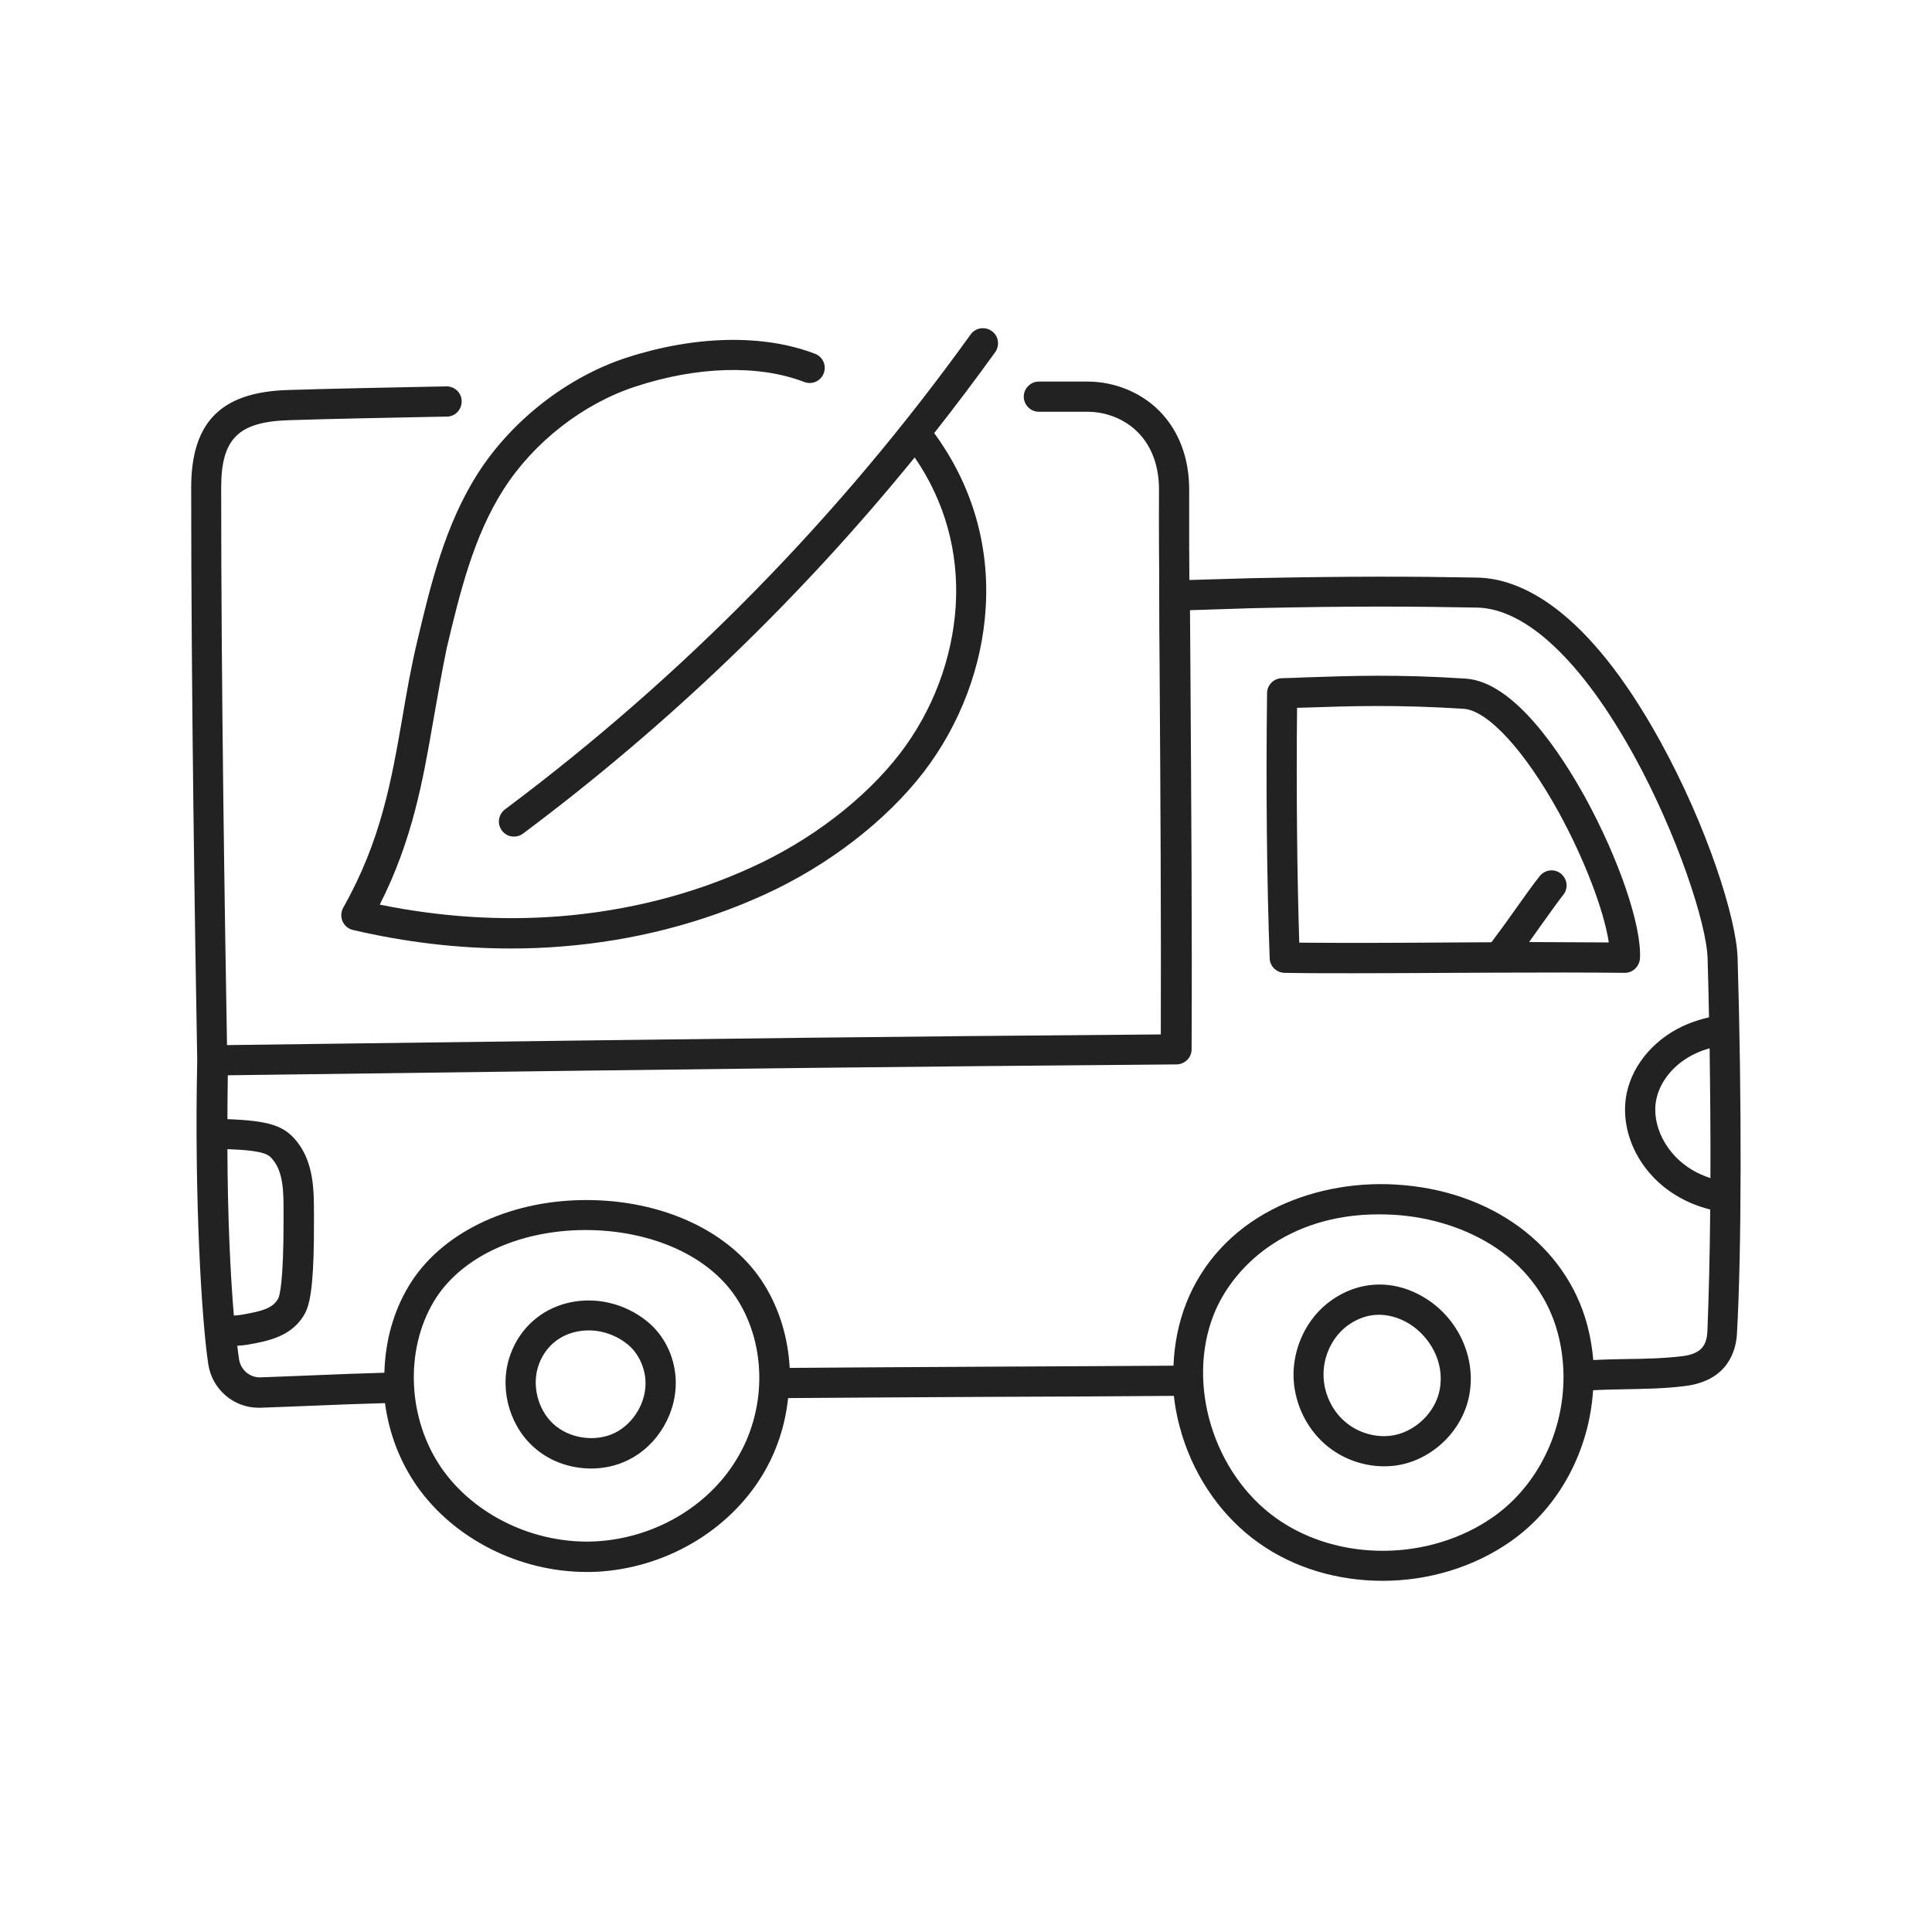
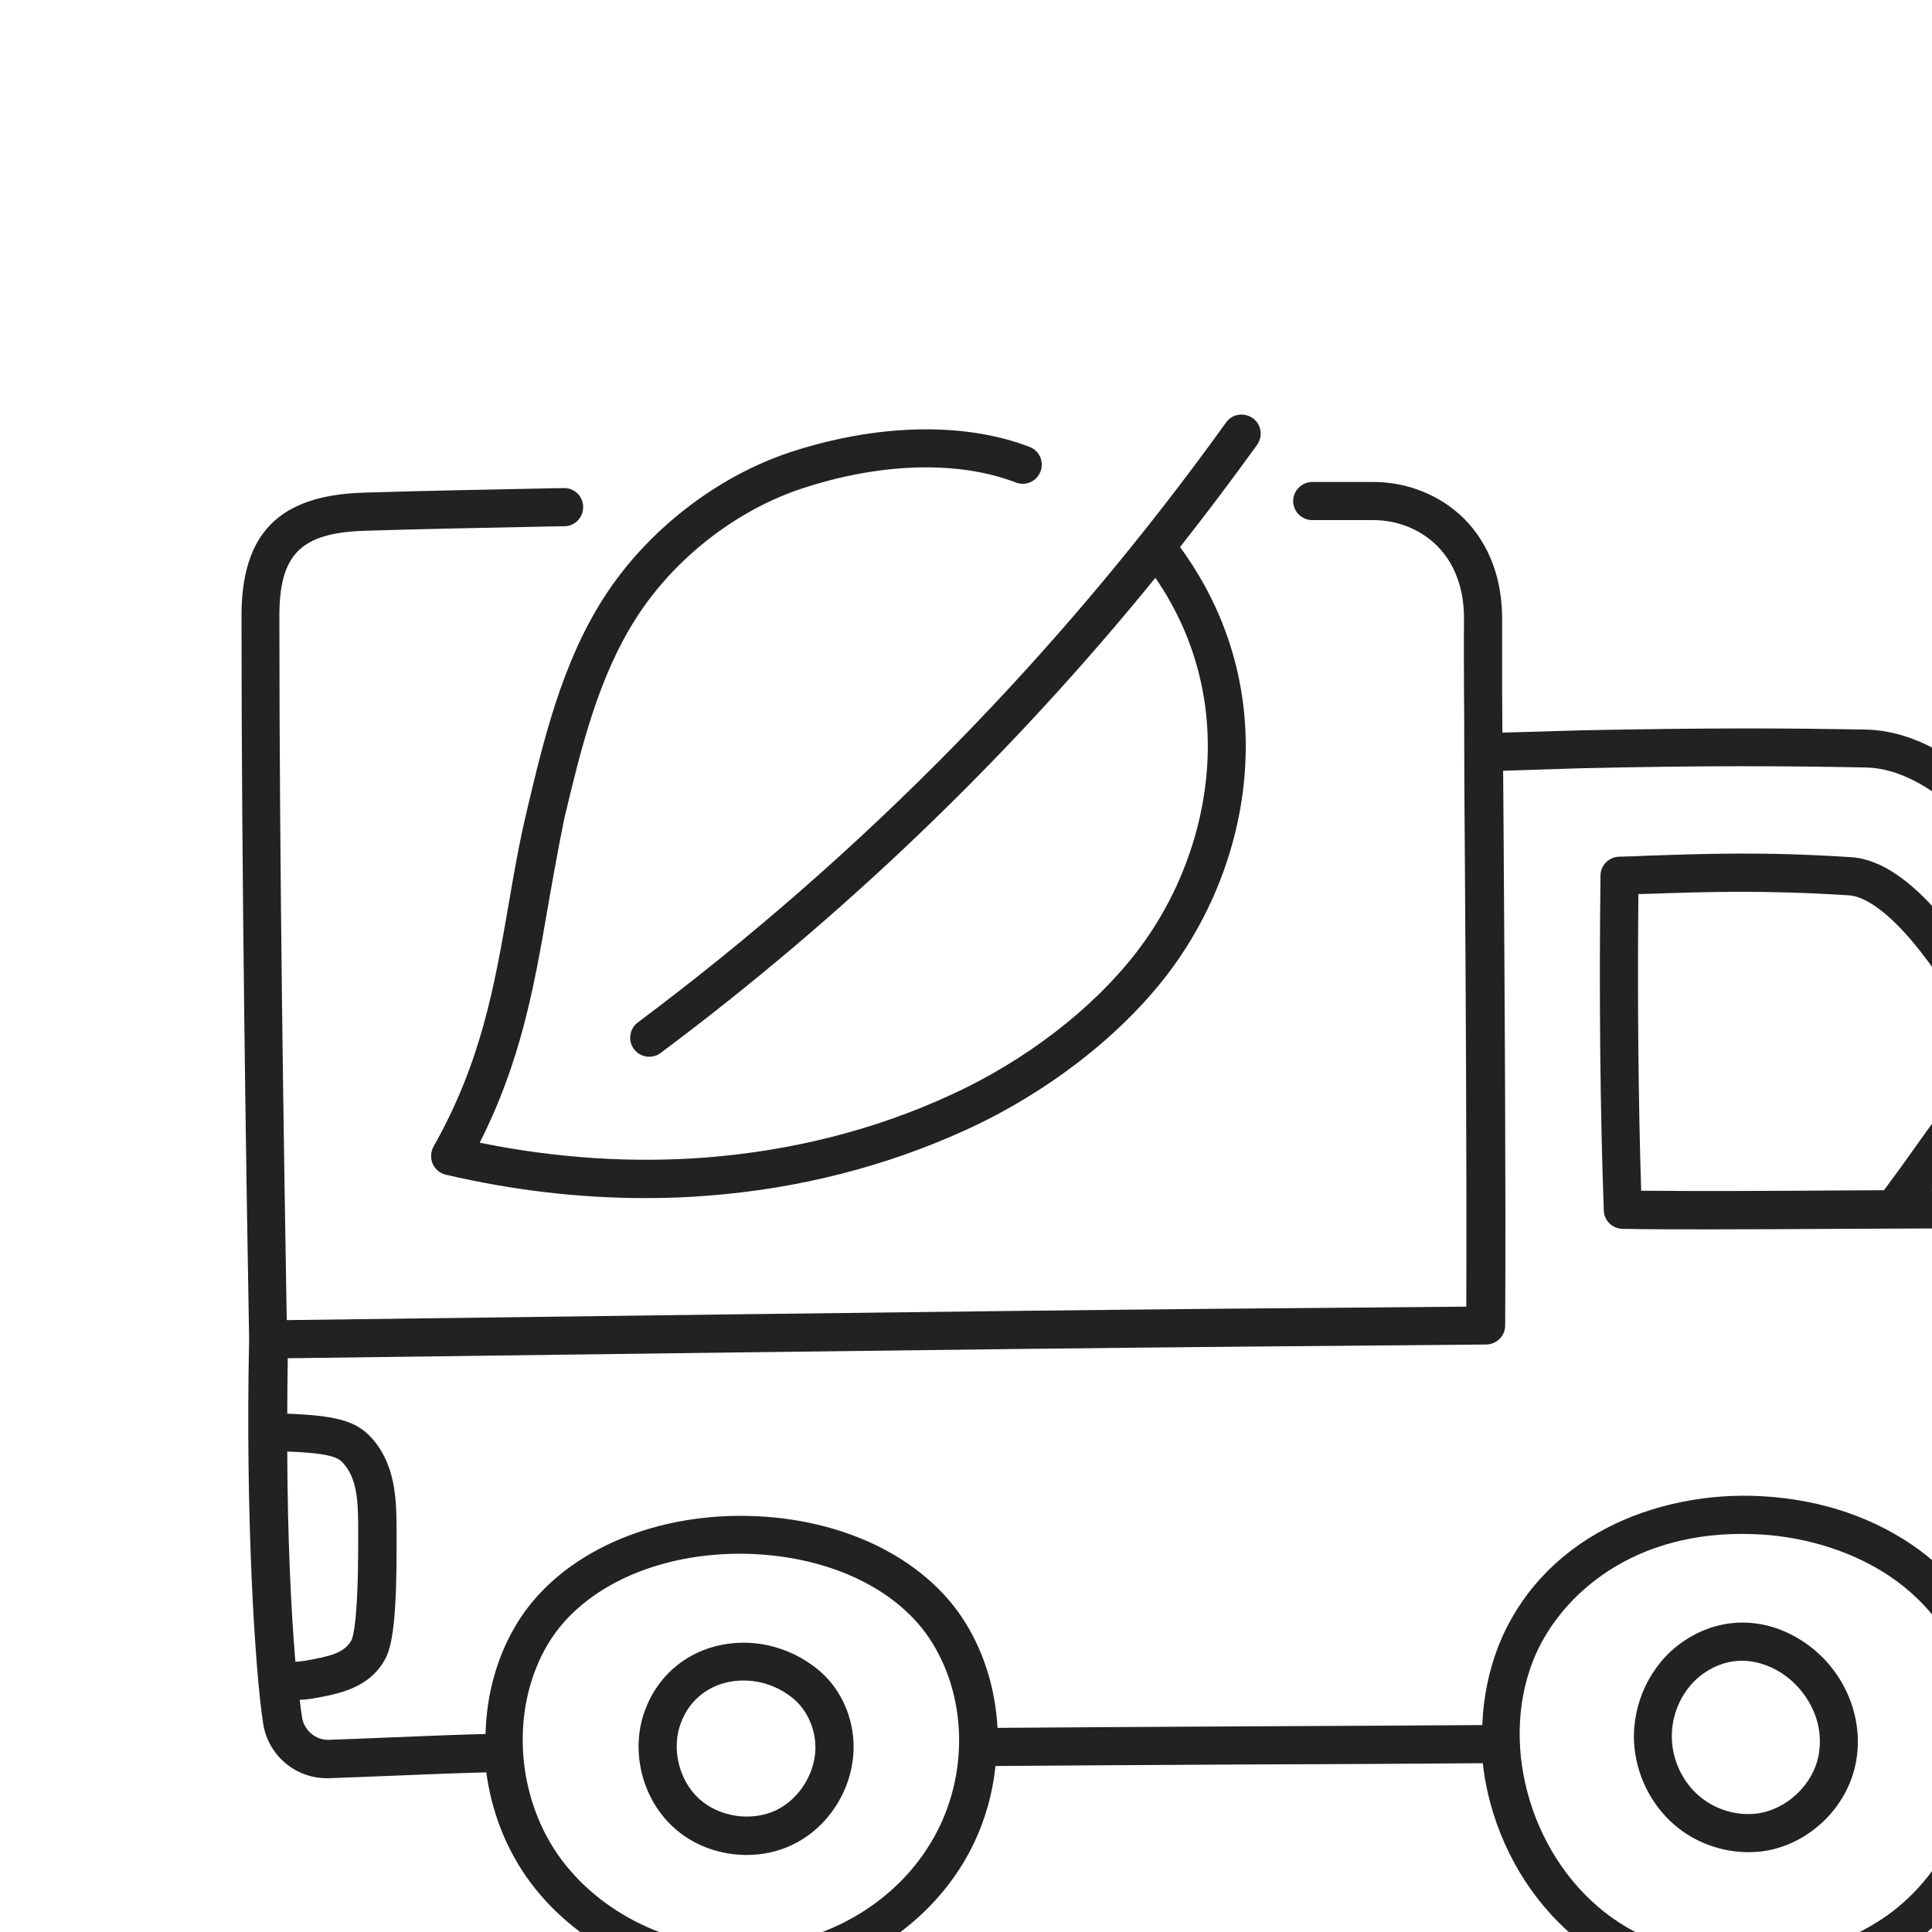
- <svg xmlns="http://www.w3.org/2000/svg" style="enable-background:new 0 0 960 960;" version="1.1" viewBox="0 0 960 960" xml:space="preserve">
+ <svg xmlns="http://www.w3.org/2000/svg" style="enable-background:new 0 0 960 960;" version="1.1" viewBox="0 0 760 760" xml:space="preserve">
  <style type="text/css">
	.st0{display:none;}
	.st1{display:inline;opacity:1;}
	.st2{display:inline;}
	.st3{fill:none;stroke:#000000;stroke-width:15;stroke-linecap:round;stroke-linejoin:round;stroke-miterlimit:10;}
	.st4{display:inline;fill:none;stroke:#000000;stroke-width:15;stroke-linecap:round;stroke-linejoin:round;stroke-miterlimit:10;}
	.st5{fill:#222222;}
	.st6{fill:#DDEDE7;}
	.st7{fill:#1A1D3F;}
	.st8{fill:#ED644E;}
	.st9{fill:#E9B44D;}
	.st10{fill:#3DC5A1;}
	.st11{fill:#494EDF;}
</style>
  <g class="st0" id="guide" />
  <g class="st0" id="sketch" />
  <g class="st0" id="stroke">
    <g class="st2">
      <path class="st3" d="M402.7,182.7c-27.3-10.5-61.1-7-88.9,2.1c-27.8,9.1-53.7,29.5-69.5,54.1c-15.6,24.3-22.5,52.9-29.2,81    c-10.7,44.9-10.6,86.9-37.7,134.8c66.7,15.7,137,11.4,199.4-16.9c28.7-13.1,57.2-33.8,76.4-58.7c32.7-42.5,44.7-110,1.7-163.9" />
      <path class="st3" d="M255.5,408.3c89.8-67.2,167.9-147,233-237.7" />
    </g>
    <path class="st4" d="M209.1,643c-16.4,27.5-14,64.5,4.2,90.8s51.1,41.2,83,39.6c30.5-1.6,60.2-18.1,76-44.2   c15.9-26,16.7-61,0.7-86.9C341.3,590.9,240.2,590.8,209.1,643z" />
    <path class="st4" d="M596.1,650.3c-15.2,38.5,0,86.3,33.8,110.2c33.8,23.9,82.7,23,116.6-0.9c30.9-21.8,44.5-62.9,34.7-99.4   C759.7,579.4,626.7,573,596.1,650.3z" />
    <path class="st4" d="M260.9,674.9c-5,12.9-1.3,28.7,8.9,38.1c10.2,9.4,26.2,11.8,38.7,5.8c12.5-6,20.7-20,19.7-33.8   c-0.6-8.7-4.6-17.1-11.3-22.6C298.6,647.3,269.8,651.7,260.9,674.9z" />
    <path class="st4" d="M665.8,652.2c-10.3,7.3-16.3,20.2-15.6,32.8c0.5,10.3,5.3,20.3,13.1,27.1s18.5,10.1,28.7,8.8   c15-1.9,28-14.3,30.7-29.1C728.5,660.6,693.2,632.9,665.8,652.2z" />
    <path class="st4" d="M590.3,686c-48,0.4-157.5,0.8-205.5,1.2" />
    <path class="st4" d="M105.6,526.8c-1.5,70.4,2.4,129.9,5.5,149.8c1.4,9,9.2,15.5,18.2,15.2c20.5-0.7,47.8-2,68.8-2.4" />
    <path class="st4" d="M105.3,563.4c27.1,0.5,31.7,2.9,36.1,8.5c7.6,9.5,6.8,22.7,6.8,34.9c0,9.1,0.1,35.2-3.4,41.9   c-4.5,8.7-14,10.4-23.6,12.1c-2.3,0.4-7.2,0.7-11.8,0.8" />
    <path class="st4" d="M856.7,511.8c-5.1,0.6-10.2,1.8-15,3.8c-12.6,5.1-23.3,15.8-26,29.1c-3.5,16.7,6.7,34.3,21.4,43   c6.3,3.7,13.2,6,20.3,7.2" />
    <path class="st4" d="M807.3,475.9c-49.3-0.6-119.6,0.6-169,0c-1.5-41.2-1.8-88.9-1.3-131.4c28.1-0.8,52-2.3,90.7,0.2   C762.1,347,808.8,445.7,807.3,475.9z" />
    <path class="st4" d="M744.9,475.8c9.3-11.9,19.7-27.5,26.2-35.7" />
    <path class="st4" d="M105.6,526.8c308-4,324.1-4.2,478.8-5.5c0.4-67.9-0.4-157.6-0.8-225.5l38.4-1.2c51.5-1.1,80.6-0.8,111.9-0.3   c63.9,1.2,120.9,145,122,181.7c2,67.4,2,145-0.2,185.8c-0.8,13.9-9.8,18.2-19.2,19.4c-17.7,2.2-33.9,0.9-52.1,2.4" />
    <path class="st4" d="M516.3,197c9.3,0,14.6,0,24.1,0c21.2,0,43.2,15.2,43.1,46.7c-0.1,19.2,0.1,31.1,0.1,52.2" />
    <path class="st4" d="M105.6,526.8c-1.5-84.5-3-193.4-3-284.6c0-27.1,10.1-40,40.8-41c22.9-0.7,53.8-1.3,78.6-1.8" />
  </g>
  <g id="outline">
    <path class="st5" d="M215.2,358.6c-5,28.9-10.2,58.8-26.5,90.9c29.9,6.1,60,8.1,89.4,5.8c33.7-2.7,65.9-10.8,95.5-24.4   c29.5-13.4,56.3-34,73.6-56.5c16.3-21.2,26.1-47.3,27.7-73.5c1.6-26.5-5.4-51.8-20.4-73.6c-57,70.1-122.2,132.8-194.6,186.9   c-1.3,1-2.9,1.5-4.5,1.5c-2.3,0-4.5-1-6-3c-2.5-3.3-1.8-8,1.5-10.5c88.7-66.3,166.5-145.7,231.4-236c2.4-3.4,7.1-4.1,10.5-1.7   s4.1,7.1,1.7,10.5c-9.8,13.6-19.9,27-30.3,40.2c18.6,25.4,27.5,55.2,25.6,86.6c-1.7,29.2-12.7,58.2-30.8,81.8   c-18.7,24.3-47.6,46.6-79.3,61c-31.2,14.2-65.1,22.9-100.6,25.7c-8.4,0.7-16.9,1-25.4,1c-26,0-52.2-3.1-78.3-9.2   c-2.3-0.5-4.2-2.1-5.2-4.3c-0.9-2.2-0.8-4.6,0.3-6.7c18.8-33.2,24-63.2,29.5-94.9c2.1-12.3,4.3-25,7.4-37.9   c6.4-27,13.7-57.7,30.2-83.3c16.8-26.2,44.3-47.6,73.5-57.2c34-11.1,68.2-11.9,93.9-2c3.9,1.5,5.8,5.8,4.3,9.7   c-1.5,3.9-5.8,5.8-9.7,4.3c-22.6-8.7-53.2-7.8-83.9,2.3c-26,8.5-50.5,27.6-65.5,51.1c-15,23.5-21.7,51.5-28.2,78.7   C219.5,334.1,217.3,346.6,215.2,358.6z M335.7,684.6c1.1,16.9-8.7,33.8-24,41.1c-5.6,2.7-11.8,4-18,4c-10.6,0-21.2-3.8-29-11.1   c-12.4-11.5-16.9-30.5-10.8-46.3c4.7-12.4,14.8-21.4,27.5-24.7c13.9-3.6,28.9-0.2,40.3,9.1C329.9,663.4,335,673.6,335.7,684.6z    M320.7,685.6c-0.5-6.8-3.7-13.3-8.6-17.4c-7.6-6.3-17.7-8.6-26.9-6.2c-8.1,2.1-14.3,7.7-17.3,15.6c-3.9,10-0.9,22.6,7,29.9   c7.9,7.3,20.7,9.2,30.4,4.6C315,707.4,321.5,696.3,320.7,685.6z M730.1,693.1c-3.3,18.1-18.9,32.9-37.1,35.2   c-1.8,0.2-3.6,0.3-5.3,0.3c-10.5,0-21.2-3.9-29.2-10.9c-9.3-8.1-15-19.9-15.7-32.3c-0.8-15.3,6.5-30.7,18.8-39.3   c14.4-10.2,32.1-10.4,47.2-0.7C724.9,655.7,733.5,674.9,730.1,693.1z M700.6,658c-2.8-1.8-8.5-4.7-15.4-4.7c-4.6,0-9.8,1.3-15.1,5   c-8.1,5.7-13,16-12.4,26.3c0.4,8.3,4.4,16.5,10.6,21.8c6.2,5.4,14.8,8,22.8,7c11.7-1.5,22.2-11.4,24.3-23   C718,676.2,709.9,663.9,700.6,658z M807.3,483.4C807.3,483.4,807.3,483.4,807.3,483.4c-18.5-0.2-40.2-0.2-62.3-0.1   c-0.1,0-0.1,0-0.2,0c0,0-0.1,0-0.1,0c-7.3,0-14.6,0.1-21.8,0.1c-17,0.1-34.4,0.2-50.8,0.2c-12,0-23.4,0-33.8-0.2   c-4-0.1-7.3-3.2-7.4-7.2c-1.4-37.8-1.9-84.6-1.3-131.8c0-4,3.3-7.3,7.3-7.4c3.8-0.1,7.6-0.2,11.3-0.4c23.8-0.8,46.3-1.6,80.1,0.6   c24.3,1.6,47.5,37.6,59.3,58.9c16.8,30.7,28.1,63.6,27.3,80.1C814.6,480.3,811.3,483.4,807.3,483.4z M799.4,468.3   c-2.3-15.6-12.1-41.5-25-64.9c-16.7-30.3-35.1-50.4-47.1-51.2c-33.1-2.1-55.2-1.4-78.7-0.6c-1.4,0-2.8,0.1-4.1,0.1   c-0.4,41.5,0,82.4,1.1,116.7c23.2,0.2,50.6,0.1,77.2-0.1c6.1,0,12.2-0.1,18.3-0.1c4.2-5.6,8.7-11.8,12.7-17.5   c4.2-5.9,8.1-11.4,11.3-15.4c2.6-3.2,7.3-3.8,10.5-1.2c3.2,2.6,3.8,7.3,1.2,10.5c-2.9,3.7-6.7,9.1-10.8,14.8   c-2,2.8-4.1,5.7-6.2,8.7C773.7,468.2,787.1,468.2,799.4,468.3z M837.4,688.7c-10.1,1.3-19.9,1.4-29.3,1.6   c-5.4,0.1-10.9,0.2-16.5,0.5c-1.9,29.7-16.6,58-40.8,75c-18.6,13.1-41.3,19.7-63.8,19.7c-22,0-43.8-6.2-61.5-18.8   c-17.8-12.6-31.3-31.6-38.1-53.5c-2-6.5-3.4-13-4.1-19.6c-23.9,0.2-59.3,0.4-93.7,0.5c-36,0.2-73.2,0.4-98,0.6   c-1.4,13.5-5.7,26.7-12.9,38.5c-16.9,27.7-48.3,46-82.1,47.8c-1.7,0.1-3.5,0.1-5.2,0.1c-33.3,0-66-16.5-84.4-42.9   c-8.4-12.1-13.7-26.1-15.7-41c-11.3,0.3-23.9,0.8-36.2,1.3c-9.2,0.4-17.9,0.7-25.8,1c-0.3,0-0.6,0-0.8,0c-12.4,0-23.1-9.1-25-21.6   c-3.2-20.8-7-81.4-5.5-151c-1.1-62-3-181.2-3-284.6c0-32.5,14.8-47.5,48-48.5c21.2-0.7,48.8-1.2,73.1-1.7l5.7-0.1   c4.1-0.1,7.6,3.2,7.6,7.4s-3.2,7.6-7.4,7.6l-5.7,0.1c-24.3,0.5-51.8,1-72.9,1.7c-25,0.8-33.5,9.2-33.5,33.5   c0,99.4,1.8,213.4,2.9,277c292.7-3.8,316.7-4.1,464-5.3c0.2-55.3-0.2-122.9-0.6-182.8c-0.1-12.2-0.2-24-0.2-35.2c0,0,0,0,0,0   c0,0,0,0,0,0c0-9.2,0-16.7-0.1-23.8c0-9.1-0.1-17.6,0-28.5c0.1-12-3.6-22-10.6-29c-6.4-6.4-15.5-10.1-25-10.1l-24.1,0   c-4.1,0-7.5-3.4-7.5-7.5c0-4.1,3.4-7.5,7.5-7.5l24.1,0c13.5,0,26.5,5.3,35.7,14.5c9.8,9.9,15,23.6,14.9,39.7c0,10.7,0,19.3,0,28.3   c0,5,0.1,10.2,0.1,16.1l30.7-0.9c50.3-1,79.2-0.9,112.3-0.3c21.3,0.4,54.4,14.9,91,81.4c23.3,42.3,37.8,87.9,38.4,107.5   c2.1,69.2,2,145.9-0.3,186.5C862.7,671,858.7,686,837.4,688.7z M116.2,653.7c1.9-0.1,3.1-0.3,3.8-0.4c9.6-1.7,15.6-3,18.3-8.2   c0.6-1.2,2.6-7.7,2.6-38.5c0-1.1,0-2.2,0-3.3c0-10.4,0.1-20.3-5.2-26.9c-2.1-2.6-3.7-4.7-22.7-5.4   C113.1,604.6,114.5,633.7,116.2,653.7z M366.7,646.2c-13.5-21.9-42.9-35.2-76.7-35c-33.1,0.3-61.6,13.9-74.5,35.6v0   c-14.5,24.4-12.9,58.4,3.9,82.7c16.4,23.6,46.5,37.9,76.5,36.4c28.8-1.5,55.7-17,70-40.6C380.8,701.1,381.1,669.4,366.7,646.2z    M776.9,683.9c0-0.1,0-0.3,0-0.4c-0.1-7.1-1-14.3-2.9-21.3c-4.6-17.1-15.1-31.6-30.4-42c-14.2-9.6-32.4-15.5-51.2-16.6   c-2.5-0.1-4.9-0.2-7.2-0.2c-45.9,0-72.8,26.3-82.1,49.8c-13.7,34.7,0,79.2,31.2,101.3c30.8,21.8,76.2,21.4,107.9-0.9   C764.2,738,777,711.3,776.9,683.9z M849.8,601c-6-1.5-11.6-3.8-16.6-6.8c-18.6-11-28.8-31.9-24.9-51c3.1-14.9,14.8-28.1,30.6-34.5   c3.3-1.3,6.7-2.4,10.3-3.2c-0.2-9.8-0.4-19.5-0.7-29.2c-0.5-17.5-15.3-62.2-36.5-100.7c-25.9-47-53.6-73.2-78.1-73.7   c-32.9-0.6-61.7-0.8-111.6,0.3l-31,1c0.1,9,0.1,18.3,0.2,27.8c0.4,62.6,0.9,133.6,0.6,190.4c0,4.1-3.3,7.4-7.4,7.5   c-153.9,1.3-173.9,1.5-471.5,5.4c-0.1,7.4-0.2,14.7-0.2,21.8c21,0.8,28.3,3.3,34.5,11.1c8.5,10.7,8.5,24.3,8.5,36.3   c0,1.1,0,2.1,0,3.2c0.1,25.9-1.2,39.5-4.2,45.4c-6.2,12.1-18.8,14.3-29,16.1c-1.3,0.2-3,0.4-4.9,0.5c0.3,2.6,0.6,4.9,0.9,6.8   c0.8,5.2,5.4,9.1,10.6,8.9c7.8-0.3,16.5-0.6,25.7-1c12.2-0.5,24.6-1,35.9-1.3c0.4-15.5,4.4-30.2,12-42.9   c15.5-26.1,49-42.6,87.3-42.9c39-0.3,73.3,15.8,89.5,42.1c7.6,12.3,11.8,26.6,12.6,41.3c24.8-0.2,61.7-0.4,97.5-0.6   c34.1-0.2,69.3-0.3,93.2-0.5c0.4-10.7,2.5-21.2,6.3-31c7.9-20,22.6-36.1,42.6-46.5c17.9-9.3,39.8-13.8,61.5-12.5   c47.3,2.7,84.6,30.1,95.2,69.8c1.5,5.7,2.5,11.6,3,17.4c5.6-0.3,11.1-0.4,16.4-0.5c9.4-0.1,18.3-0.3,27.7-1.4   c8.7-1.1,12.2-4.5,12.6-12.3C849,645.9,849.6,624.9,849.8,601z M849.5,520.9c-1.7,0.5-3.4,1-5,1.7c-11.2,4.5-19.4,13.6-21.5,23.7   c-2.6,12.7,4.9,27.4,17.8,35c2.8,1.7,5.8,3,9.1,4.1C850,565,849.8,543,849.5,520.9z" />
  </g>
  <g class="st0" id="flat">
    <g class="st2">
      <path class="st11" d="M733.9,294.4c-31.3-0.6-60.5-0.8-111.9,0.3l-38.4,1.2c0.4,67.8,1.2,157.6,0.8,225.5    c-154.7,1.3-170.8,1.5-478.8,5.5c-1.5,70.4,2.4,129.9,5.5,149.8c1.4,9,9.2,15.5,18.2,15.2c20.5-0.7,47.8-2,68.8-2.4l586.3-5.7    c18.3-1.6,34.5-0.2,52.1-2.4c9.4-1.2,18.4-5.4,19.2-19.4c2.2-40.8,2.3-118.5,0.2-185.8C854.8,439.5,797.9,295.6,733.9,294.4z     M807.3,475.9c-49.3-0.6-119.6,0.6-169,0c-1.5-41.2-1.8-88.9-1.3-131.4c28.1-0.8,52-2.3,90.7,0.2    C762.1,347,808.8,445.7,807.3,475.9z" />
      <path class="st7" d="M209.1,643c-16.4,27.5-14,64.5,4.2,90.8s51.1,41.2,83,39.6c30.5-1.6,60.2-18.1,76-44.2    c15.9-26,16.7-61,0.7-86.9C341.3,590.9,240.2,590.8,209.1,643z" />
      <path class="st7" d="M781.3,660.2c-21.6-80.8-154.6-87.2-185.1-9.9c-15.2,38.5,0,86.3,33.8,110.2s82.7,23,116.6-0.9    C777.5,737.8,791,696.8,781.3,660.2z" />
      <path class="st10" d="M402.7,182.7c-30.7-9.4-61.1-7-88.9,2.1c-27.8,9.1-53.7,29.5-69.5,54.1c-15.6,24.3-22.5,52.9-29.2,81    c-10.7,44.9-10.6,86.9-37.7,134.8c66.7,15.7,137,11.4,199.4-16.9c28.7-13.1,57.2-33.8,76.4-58.7c32.7-42.5,44.7-110,1.7-163.9    C454.9,215.1,433.4,192,402.7,182.7z" />
      <path class="st6" d="M316.9,662.4c-18.3-15.2-47.1-10.7-56,12.5c-5,12.9-1.3,28.7,8.9,38.1s26.2,11.8,38.7,5.8s20.7-20,19.7-33.8    C327.6,676.4,323.6,667.9,316.9,662.4z" />
      <path class="st6" d="M665.8,652.2c-10.3,7.3-16.3,20.2-15.6,32.8c0.5,10.3,5.3,20.3,13.1,27.1c7.8,6.7,18.5,10.1,28.7,8.8    c15-1.9,28-14.3,30.7-29.1C728.5,660.6,693.2,632.9,665.8,652.2z" />
      <path class="st9" d="M841.7,515.6c-12.6,5.1-23.3,15.8-26,29.1c-3.5,16.7,6.7,34.3,21.4,43c6.3,3.7,13.2,6,20.3,7.2    c3.9-27.9,4.2-55.6-0.7-83C851.5,512.4,846.5,513.6,841.7,515.6z" />
      <path class="st8" d="M141.4,571.8c-4.4-5.6-9-8-36.1-8.5c-1.4,33.2,0.2,65.9,4.1,98.2c4.6-0.1,9.5-0.3,11.8-0.8    c9.6-1.7,19.2-3.4,23.6-12.1c3.5-6.7,3.4-32.9,3.4-41.9C148.2,594.5,149,581.3,141.4,571.8z" />
      <path class="st7" d="M855.8,504.4c-6,0.7-11.7,2.2-16.9,4.3c-15.8,6.4-27.5,19.6-30.6,34.5c-3.9,19.1,6.3,40,24.9,51    c6.8,4,14.5,6.7,22.9,8.1c0.4,0.1,0.8,0.1,1.2,0.1c3.6,0,6.8-2.6,7.4-6.3c0.7-4.1-2.1-7.9-6.2-8.6c-6.6-1.1-12.5-3.2-17.7-6.2    c-13-7.6-20.5-22.4-17.8-35c2.1-10.1,10.3-19.1,21.5-23.7c4-1.6,8.4-2.7,13.1-3.3c4.1-0.5,7-4.2,6.6-8.3    C863.6,506.8,859.9,503.9,855.8,504.4z" />
      <path class="st7" d="M740.2,481.7c1.4,1.1,3,1.6,4.6,1.6c2.2,0,4.4-1,5.9-2.9c5.1-6.5,10.5-14.1,15.3-20.9    c4.1-5.7,7.9-11.1,10.8-14.8c2.6-3.2,2-8-1.2-10.5c-3.2-2.6-8-2-10.5,1.2c-3.1,4-7.1,9.5-11.3,15.4c-4.7,6.6-10,14.1-14.9,20.3    C736.4,474.4,737,479.2,740.2,481.7z" />
      <path class="st7" d="M147.3,567.2c-6.9-8.6-15.1-10.8-41.9-11.3c-4.1,0-7.6,3.2-7.6,7.4c-0.1,4.1,3.2,7.6,7.4,7.6    c26.3,0.5,28.1,2.7,30.4,5.6c5.3,6.6,5.2,16.5,5.2,26.9c0,1.1,0,2.2,0,3.3c0.1,30.8-1.9,37.2-2.6,38.5c-2.6,5.2-8.7,6.5-18.3,8.2    c-1.2,0.2-4.7,0.5-10.7,0.6c-4.1,0.1-7.4,3.5-7.3,7.7c0.1,4.1,3.4,7.3,7.5,7.3c0.1,0,0.1,0,0.2,0c4.2-0.1,9.9-0.3,13-0.9    c10.2-1.8,22.8-4.1,29-16.1c3-5.9,4.3-19.5,4.2-45.4c0-1.1,0-2.1,0-3.2C155.8,591.5,155.8,577.9,147.3,567.2z" />
      <path class="st7" d="M251,402.3c-3.3,2.5-4,7.2-1.5,10.5c1.5,2,3.7,3,6,3c1.6,0,3.1-0.5,4.5-1.5C349.9,347,428.8,266.5,494.6,175    c2.4-3.4,1.6-8.1-1.7-10.5s-8.1-1.6-10.5,1.7C417.6,256.5,339.7,335.9,251,402.3z" />
      <path class="st7" d="M508.8,197c0,4.1,3.4,7.5,7.5,7.5l24.1,0c9.5,0,18.6,3.7,25,10.1c7,7,10.6,17,10.6,29c0,10.8,0,19.4,0,28.5    c0,7.1,0.1,14.6,0.1,23.8c0,4.1,3.4,7.5,7.5,7.5s7.5-3.4,7.5-7.5c0-9.2,0-16.7-0.1-23.8c0-9-0.1-17.6,0-28.3    c0.1-16.1-5.1-29.8-14.9-39.7c-9.2-9.2-22.2-14.5-35.7-14.5l-24.1,0C512.2,189.5,508.8,192.8,508.8,197z" />
      <path class="st7" d="M95.1,242.2c0,103.5,1.9,222.8,3,284.8c0.1,4.1,3.4,7.4,7.5,7.4c0,0,0.1,0,0.1,0c4.1-0.1,7.4-3.5,7.4-7.6    c-1.1-61.9-3-181.1-3-284.5c0-24.3,8.4-32.7,33.5-33.5c21.1-0.7,48.6-1.2,72.9-1.7l5.7-0.1c4.1-0.1,7.4-3.5,7.4-7.6    s-3.5-7.4-7.6-7.4l-5.7,0.1c-24.3,0.5-51.8,1-73.1,1.7C109.9,194.7,95.1,209.7,95.1,242.2z" />
    </g>
  </g>
  <g class="st0" id="colored_x5F_line">
    <g class="st2">
      <path class="st9" d="M732.6,294c-31.3-0.6-60.5-0.8-111.9,0.3l-38.4,1.2c0.4,67.8,1.2,157.6,0.8,225.5    c-154.7,1.3-170.8,1.5-478.8,5.5c-1.5,70.4,2.4,129.9,5.5,149.8c1.4,9,9.2,15.5,18.2,15.2c20.5-0.7,47.8-2,68.8-2.4l51.5-0.5    c-0.3-5.9,0.6-11.9,2.7-17.5c11.3-29.3,47.7-35,70.9-15.8c8.5,7,13.6,17.7,14.3,28.7c0.1,1.2,0.1,2.5,0.1,3.7l304.9-3    c-0.7-15.2,6.5-30.8,18.9-39.6c30.5-21.5,69,5,69.9,38.7l53.2-0.5c18.3-1.6,34.5-0.2,52.1-2.4c9.4-1.2,18.4-5.4,19.2-19.4    c2.2-40.8,2.3-118.5,0.2-185.8C853.5,439,796.5,295.2,732.6,294z M806,475.5c-49.3-0.6-119.6,0.6-169,0    c-1.5-41.2-1.8-88.9-1.3-131.4c28.1-0.8,52-2.3,90.7,0.2C760.7,346.5,807.4,445.2,806,475.5z" />
      <path class="st9" d="M453.2,379c32.7-42.5,44.7-110,1.7-163.9c0,0-21.5-23.1-52.2-32.5c-30.7-9.4-61.1-7-88.9,2.1    c-27.8,9.1-53.7,29.5-69.5,54.1c-15.6,24.3-22.5,52.9-29.2,81c-10.7,44.9-10.6,86.9-37.7,134.8c66.7,15.7,137,11.4,199.4-16.9    C405.4,424.7,434,404,453.2,379z" />
      <path class="st5" d="M207.8,642.6c-16.4,27.5-14,64.5,4.2,90.8s51.1,41.2,83,39.6c30.5-1.6,60.2-18.1,76-44.2    c15.9-26,16.7-61,0.7-86.9C339.9,590.4,238.9,590.3,207.8,642.6z M307.1,718.4c-12.5,6-28.5,3.6-38.7-5.8s-13.9-25.2-8.9-38.1    c8.9-23.2,37.7-27.6,56-12.5c6.7,5.5,10.7,14,11.3,22.6C327.8,698.4,319.6,712.4,307.1,718.4z" />
      <path class="st5" d="M779.9,659.8c-21.6-80.8-154.6-87.2-185.1-9.9c-15.2,38.5,0,86.3,33.8,110.2c33.8,23.9,82.7,23,116.6-0.9    C776.1,737.4,789.7,696.3,779.9,659.8z M721.4,691.3c-2.7,14.8-15.8,27.2-30.7,29.1c-10.2,1.3-20.9-2-28.7-8.8    c-7.8-6.7-12.6-16.8-13.1-27.1c-0.7-12.6,5.3-25.5,15.6-32.8C691.8,632.4,727.1,660.1,721.4,691.3z" />
      <path class="st5" d="M854.4,503.9c-6,0.7-11.7,2.2-16.9,4.3c-15.8,6.4-27.5,19.6-30.6,34.5c-3.9,19.1,6.3,40,24.9,51    c6.8,4,14.5,6.7,22.9,8.1c0.4,0.1,0.8,0.1,1.2,0.1c3.6,0,6.8-2.6,7.4-6.3c0.7-4.1-2.1-7.9-6.2-8.6c-6.6-1.1-12.5-3.2-17.7-6.2    c-13-7.6-20.5-22.4-17.8-35c2.1-10.1,10.3-19.1,21.5-23.7c4-1.6,8.4-2.7,13.1-3.3c4.1-0.5,7-4.2,6.6-8.3    C862.3,506.4,858.5,503.4,854.4,503.9z" />
      <path class="st5" d="M738.9,481.3c1.4,1.1,3,1.6,4.6,1.6c2.2,0,4.4-1,5.9-2.9c5.1-6.5,10.5-14.1,15.3-20.9    c4.1-5.7,7.9-11.1,10.8-14.8c2.6-3.2,2-8-1.2-10.5c-3.2-2.6-8-2-10.5,1.2c-3.1,4-7.1,9.5-11.3,15.4c-4.7,6.6-10,14.1-14.9,20.3    C735.1,474,735.6,478.7,738.9,481.3z" />
      <path class="st5" d="M146,566.7c-6.9-8.6-15.1-10.8-41.9-11.3c-4.2,0-7.6,3.2-7.6,7.4c-0.1,4.1,3.2,7.6,7.4,7.6    c26.3,0.5,28.1,2.7,30.4,5.6c5.3,6.6,5.2,16.5,5.2,26.9c0,1.1,0,2.2,0,3.3c0.1,30.8-1.9,37.2-2.6,38.5c-2.6,5.2-8.7,6.5-18.3,8.2    c-1.2,0.2-4.7,0.5-10.7,0.6c-4.1,0.1-7.4,3.5-7.3,7.7c0.1,4.1,3.4,7.3,7.5,7.3c0.1,0,0.1,0,0.2,0c4.2-0.1,9.9-0.3,13-0.9    c10.2-1.8,22.8-4.1,29-16.1c3-5.9,4.3-19.5,4.2-45.4c0-1.1,0-2.1,0-3.2C154.4,591,154.5,577.5,146,566.7z" />
      <path class="st5" d="M251,402.3c-3.3,2.5-4,7.2-1.5,10.5c1.5,2,3.7,3,6,3c1.6,0,3.1-0.5,4.5-1.5C349.9,347,428.8,266.5,494.6,175    c2.4-3.4,1.6-8.1-1.7-10.5s-8.1-1.6-10.5,1.7C417.6,256.5,339.7,335.9,251,402.3z" />
      <path class="st5" d="M508.8,197c0,4.1,3.4,7.5,7.5,7.5l24.1,0c9.5,0,18.6,3.7,25,10.1c7,7,10.6,17,10.6,29c0,10.8,0,19.4,0,28.5    c0,7.1,0.1,14.6,0.1,23.8c0,4.1,3.4,7.5,7.5,7.5s7.5-3.4,7.5-7.5c0-9.2,0-16.7-0.1-23.8c0-9-0.1-17.6,0-28.3    c0.1-16.1-5.1-29.8-14.9-39.7c-9.2-9.2-22.2-14.5-35.7-14.5l-24.1,0C512.2,189.5,508.8,192.8,508.8,197z" />
      <path class="st5" d="M95.1,242.2c0,103.5,1.9,222.8,3,284.8c0.1,4.1,3.4,7.4,7.5,7.4c0,0,0.1,0,0.1,0c4.1-0.1,7.4-3.5,7.4-7.6    c-1.1-61.9-3-181.1-3-284.5c0-24.3,8.4-32.7,33.5-33.5c21.1-0.7,48.6-1.2,72.9-1.7l5.7-0.1c4.1-0.1,7.4-3.5,7.4-7.6    s-3.5-7.4-7.6-7.4l-5.7,0.1c-24.3,0.5-51.8,1-73.1,1.7C109.9,194.7,95.1,209.7,95.1,242.2z" />
    </g>
  </g>
</svg>
